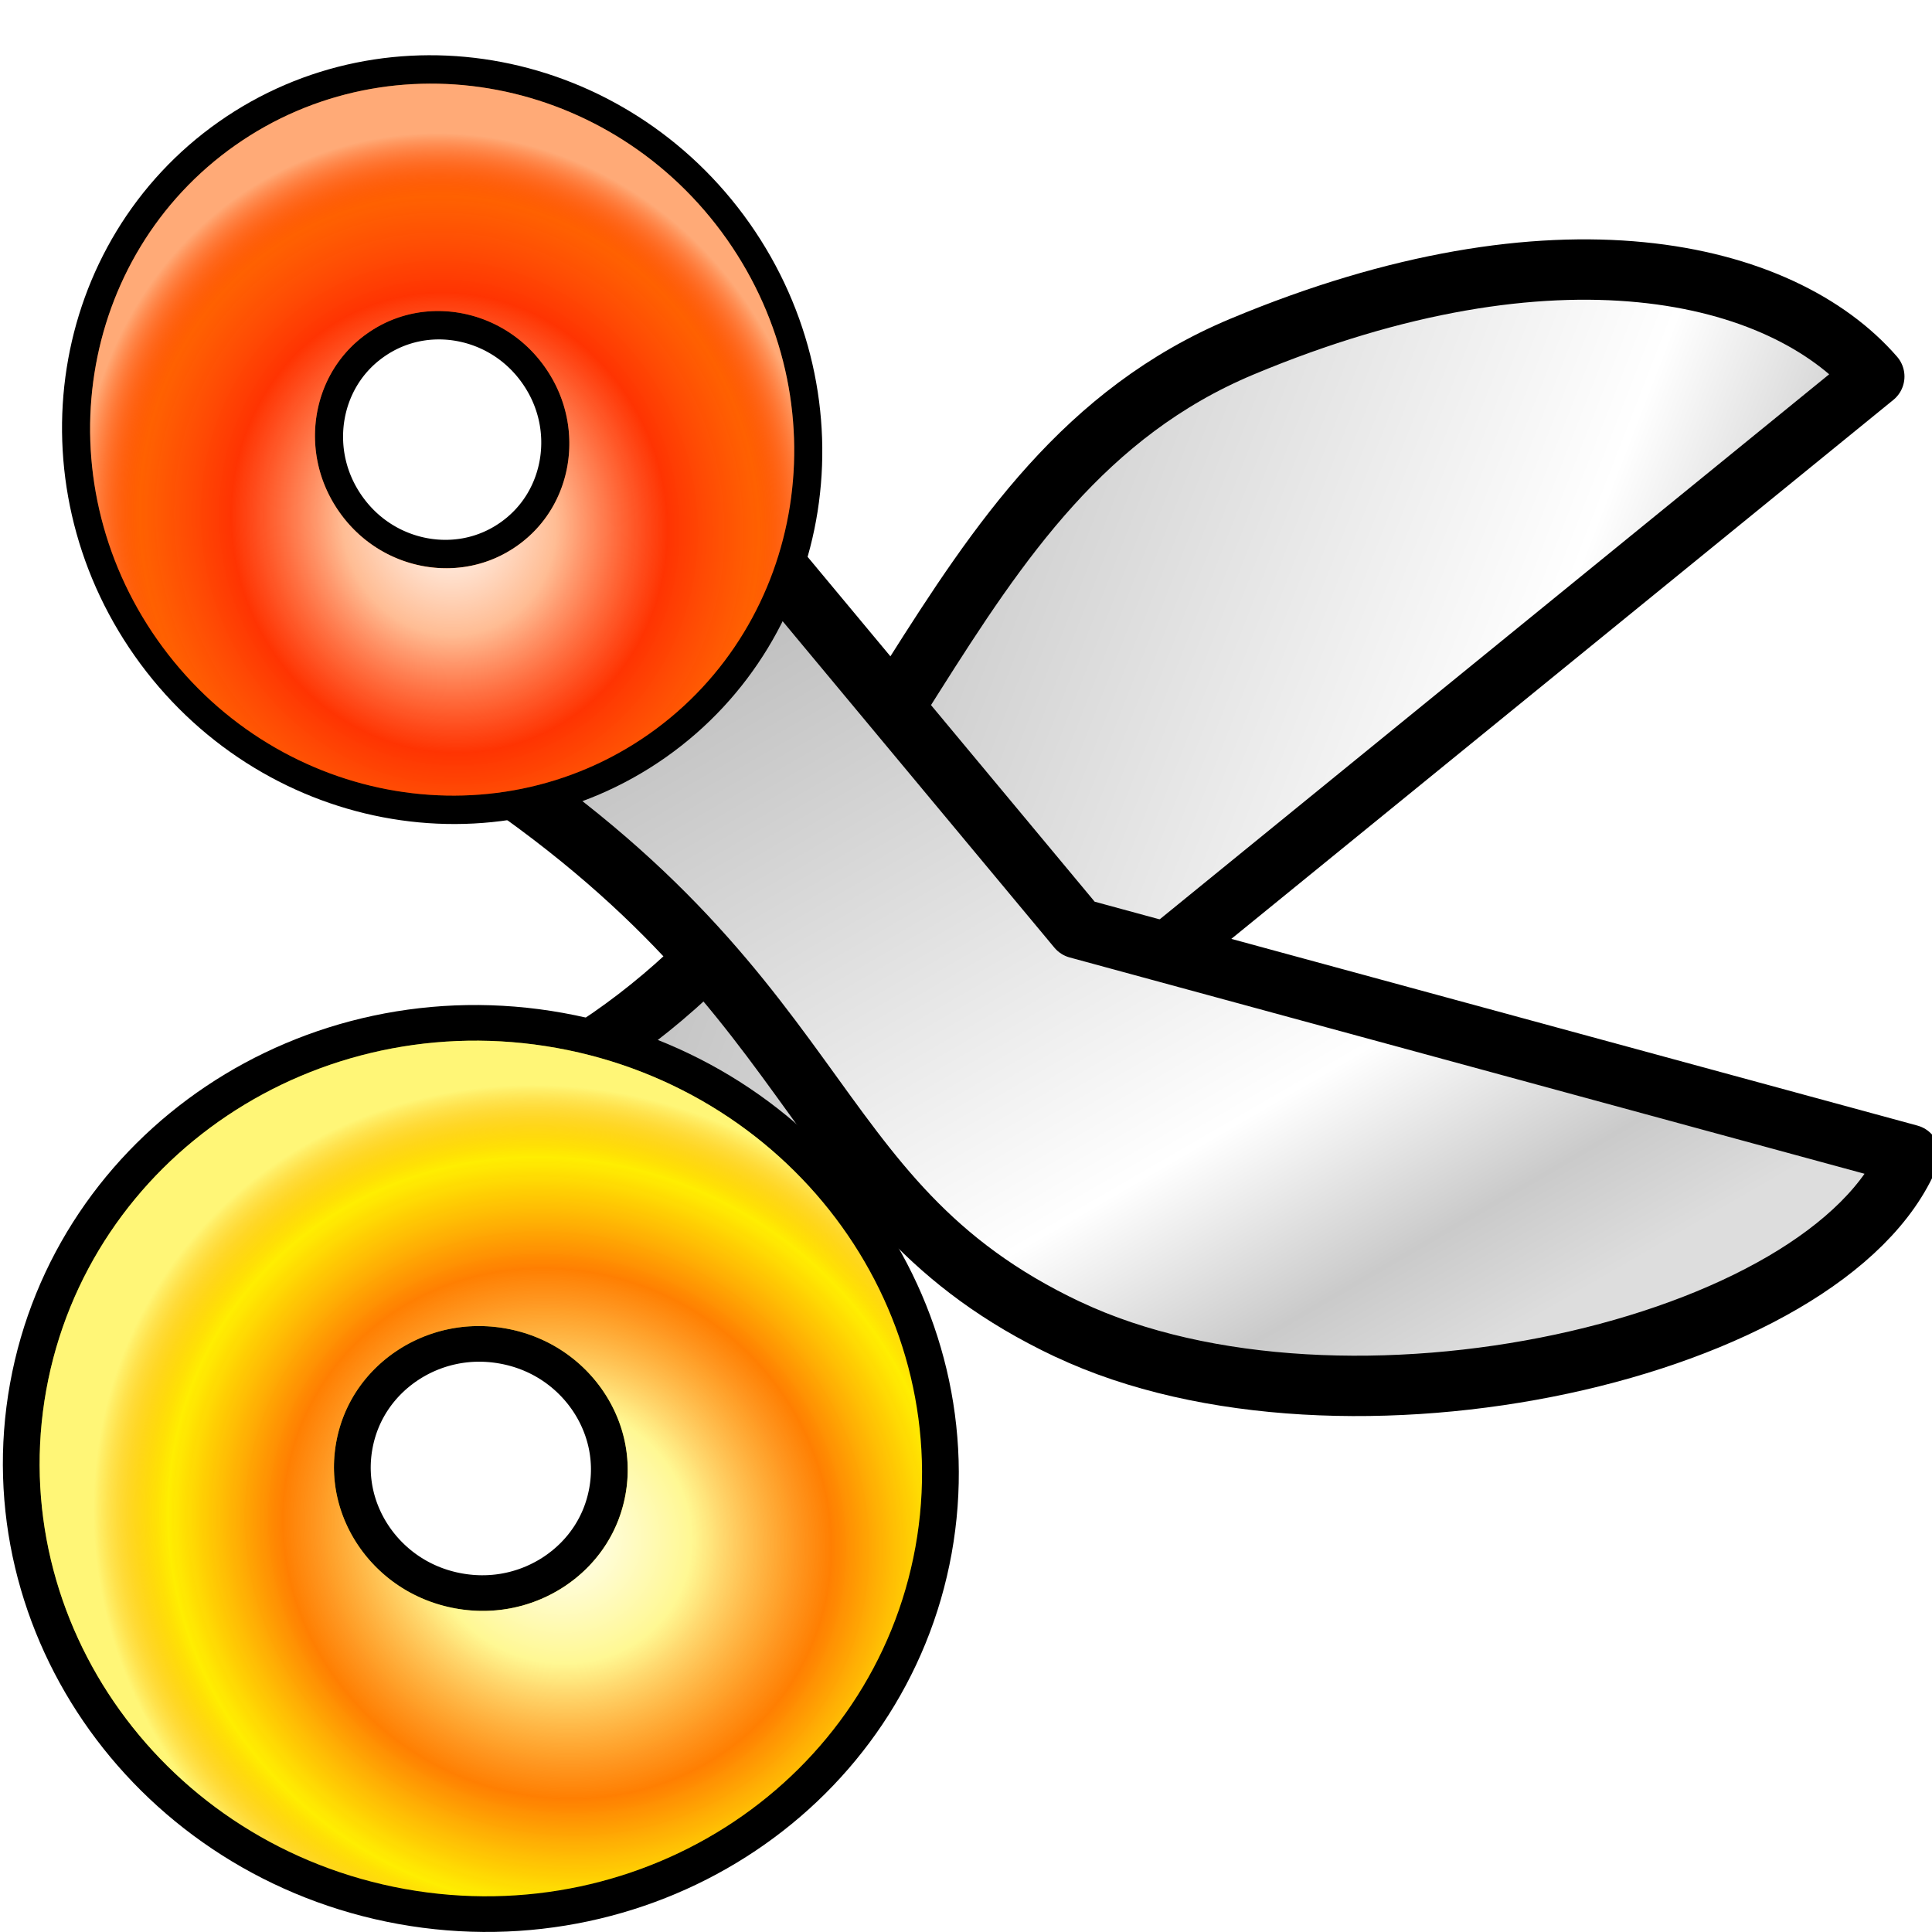
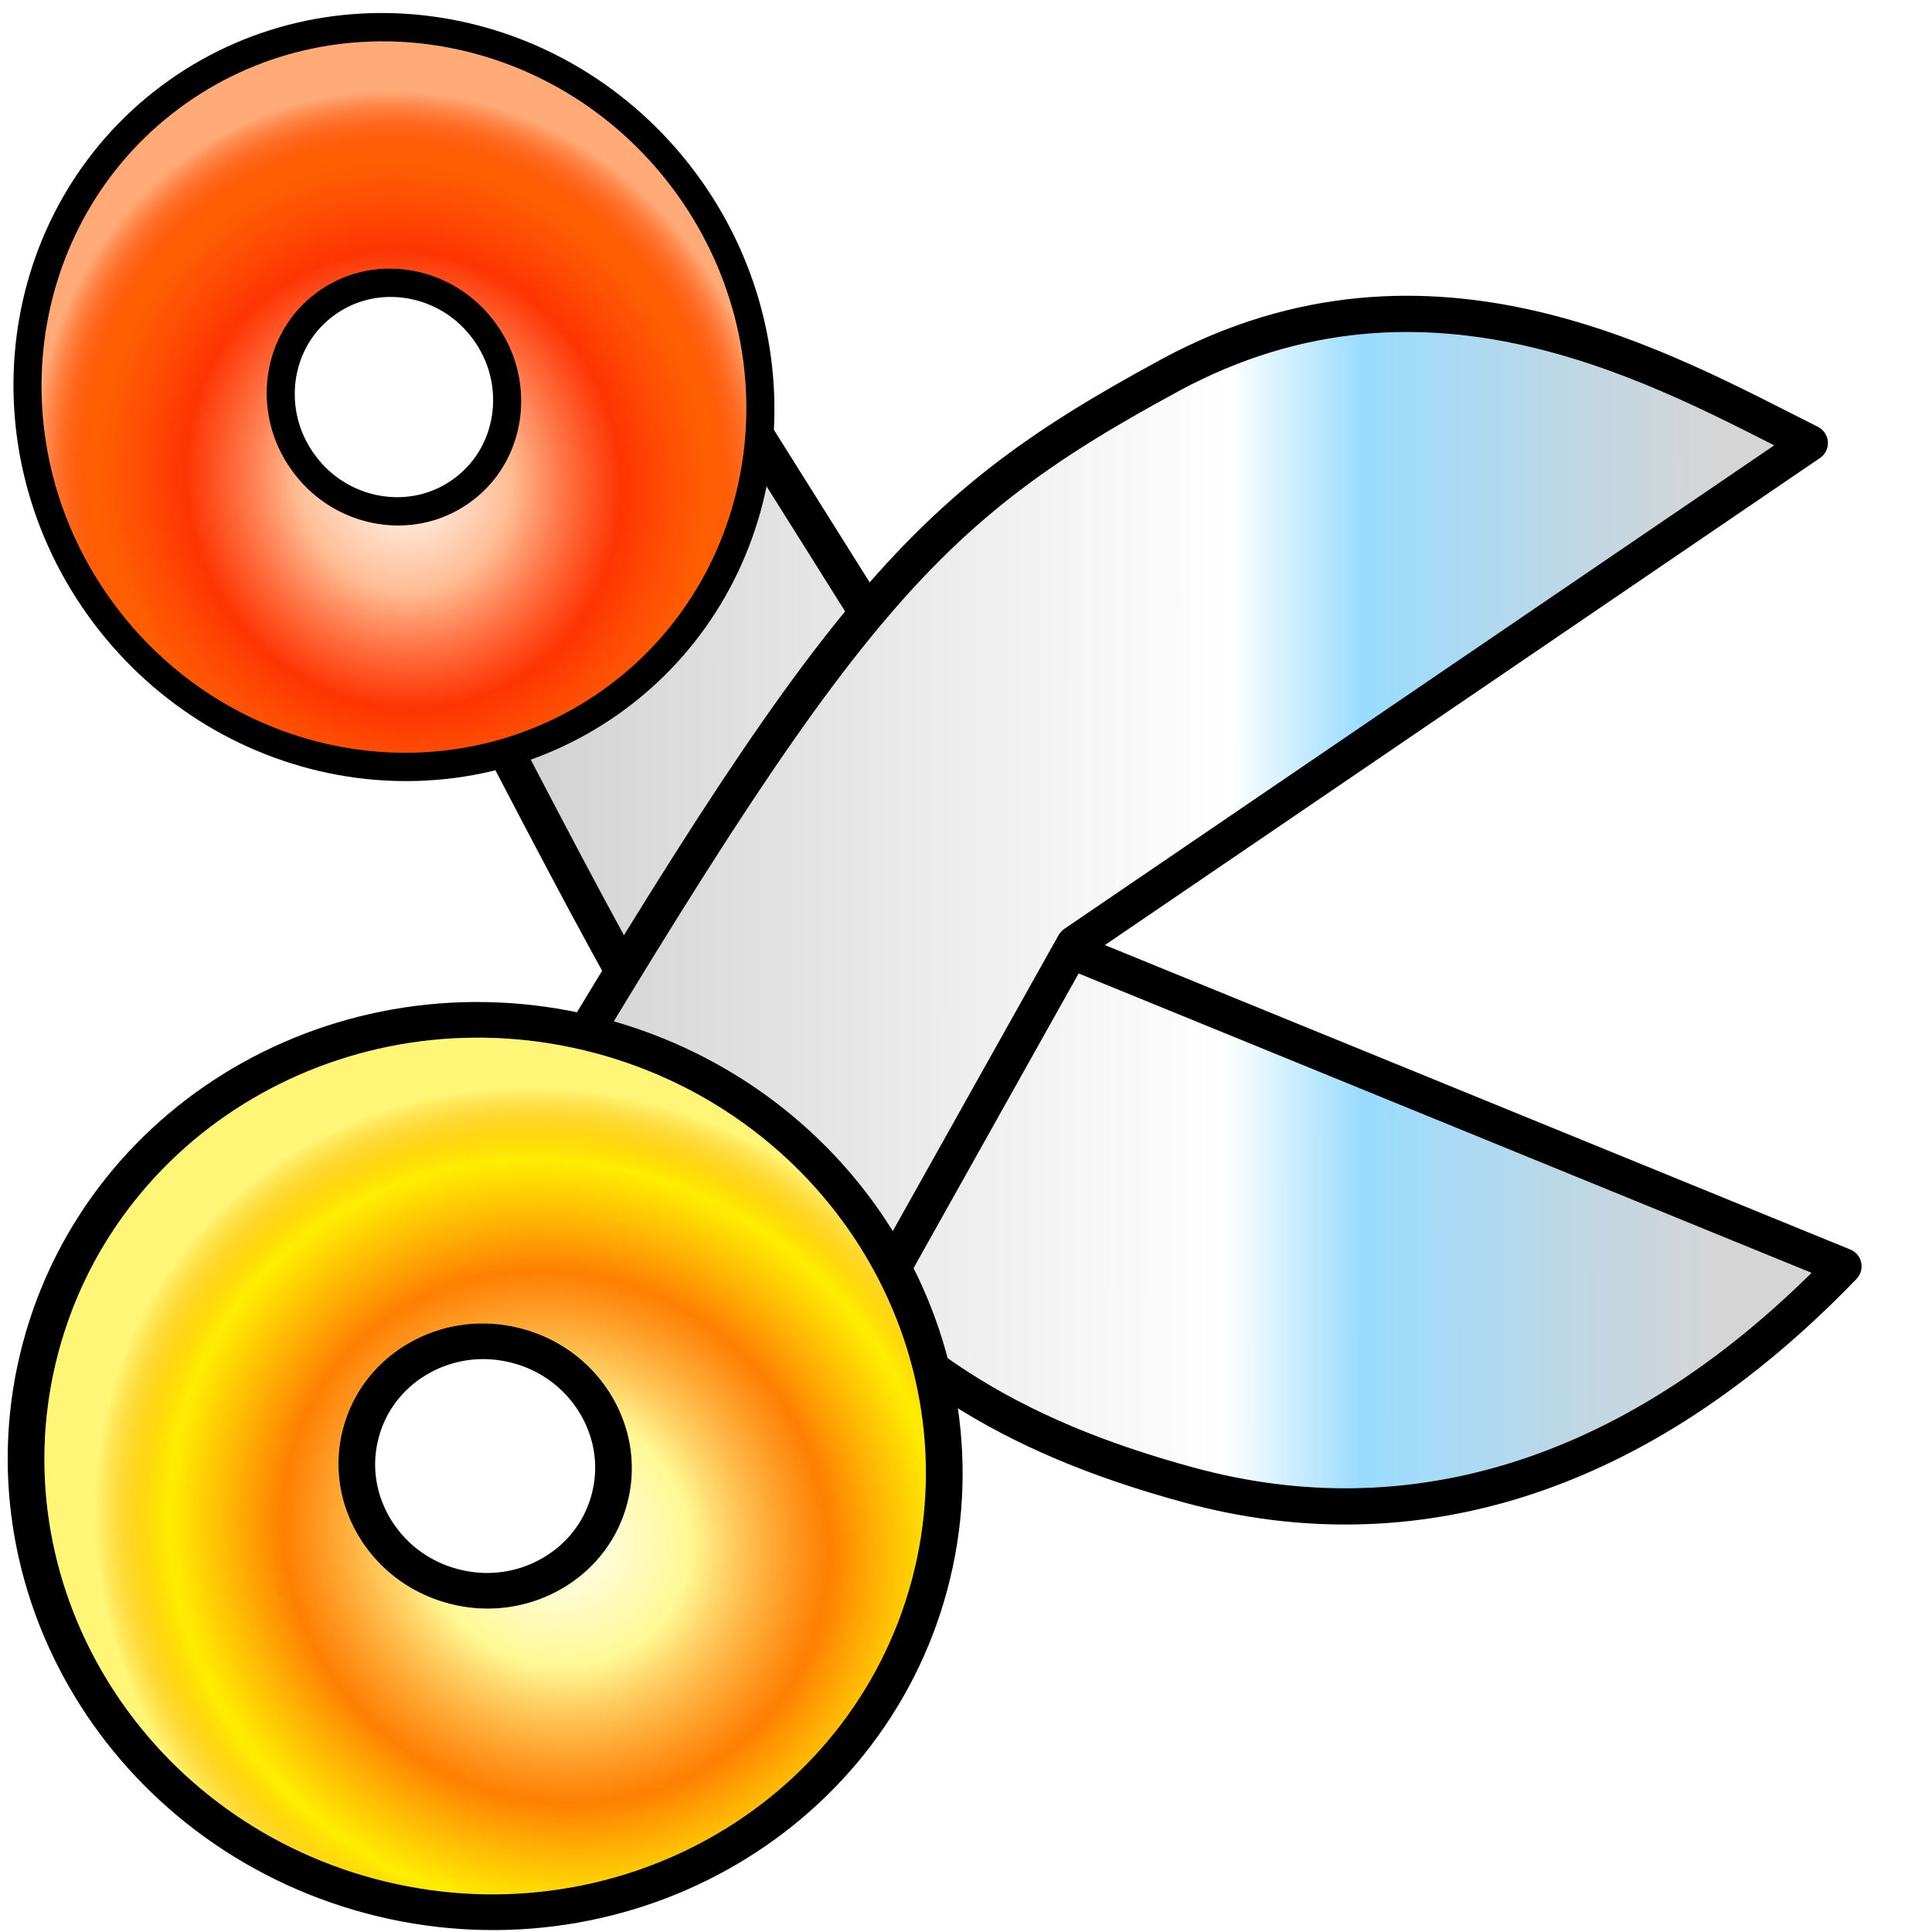
<svg xmlns="http://www.w3.org/2000/svg" xmlns:xlink="http://www.w3.org/1999/xlink" width="16" height="16" id="svg2" version="1.1">
  <defs id="defs3">
    <linearGradient id="linearGradient4007">
      <stop style="stop-color:#000000;stop-opacity:1;" offset="0" id="stop4009" />
      <stop style="stop-color:#000000;stop-opacity:0;" offset="1" id="stop4011" />
    </linearGradient>
    <linearGradient id="linearGradient3976">
      <stop id="stop3978" offset="0" style="stop-color:#ffffff;stop-opacity:1;" />
      <stop style="stop-color:#ffffff;stop-opacity:0.577;" offset="0.387" id="stop3980" />
      <stop style="stop-color:#000000;stop-opacity:0.217;" offset="0.596" id="stop3982" />
      <stop id="stop3984" offset="0.737" style="stop-color:#7f7f7f;stop-opacity:0;" />
      <stop id="stop3986" offset="1" style="stop-color:#ffffff;stop-opacity:0.457;" />
    </linearGradient>
    <linearGradient id="linearGradient3920">
      <stop style="stop-color:#ffffff;stop-opacity:1;" offset="0" id="stop3922" />
      <stop id="stop3968" offset="0.29" style="stop-color:#ffffff;stop-opacity:0.577;" />
      <stop id="stop3930" offset="0.592" style="stop-color:#ff0101;stop-opacity:0.469;" />
      <stop style="stop-color:#ff1616;stop-opacity:0;" offset="0.839" id="stop3932" />
      <stop style="stop-color:#ffffff;stop-opacity:0.463;" offset="1" id="stop3924" />
    </linearGradient>
    <linearGradient id="linearGradient3888">
-       <stop style="stop-color:#dddddd;stop-opacity:1;" offset="0" id="stop3890" />
-       <stop id="stop3898" offset="0.11" style="stop-color:#cacaca;stop-opacity:1;" />
-       <stop style="stop-color:#ffffff;stop-opacity:1;" offset="0.289" id="stop3900" />
-       <stop style="stop-color:#b5b5b5;stop-opacity:1;" offset="1" id="stop3892" />
+       <stop style="stop-color:#d5d5d5;stop-opacity:1;" offset="0" id="stop3890" />
+       <stop id="stop3898" offset="0.294" style="stop-color:#99dcff;stop-opacity:1;" />
+       <stop style="stop-color:#ffffff;stop-opacity:1;" offset="0.408" id="stop3900" />
+       <stop style="stop-color:#d2d2d2;stop-opacity:1;" offset="1" id="stop3892" />
    </linearGradient>
    <linearGradient id="linearGradient3878">
      <stop style="stop-color:#000000;stop-opacity:1;" offset="0" id="stop3880" />
      <stop style="stop-color:#000000;stop-opacity:0;" offset="1" id="stop3882" />
    </linearGradient>
-     <linearGradient xlink:href="#linearGradient3888" id="linearGradient3894" x1="0.763" y1="1041.638" x2="11.015" y2="1041.638" gradientUnits="userSpaceOnUse" gradientTransform="matrix(-0.9323211,-0.3616315,-0.3616315,0.9323211,392.6413,72.82287)" />
+     <linearGradient xlink:href="#linearGradient3888" id="linearGradient3894" x1="1.434" y1="1038.921" x2="10.577" y2="1042.049" gradientUnits="userSpaceOnUse" gradientTransform="matrix(-0.9461572,-0.3237076,-0.3237076,0.9461572,351.7903,58.85243)" />
    <radialGradient xlink:href="#linearGradient3920" id="radialGradient3974" gradientUnits="userSpaceOnUse" gradientTransform="matrix(0.6538502,-1.011096,1.054715,0.6820577,-7.501968,19.16296)" cx="15.152" cy="12.086" fx="15.152" fy="12.086" r="3.433" />
-     <linearGradient xlink:href="#linearGradient3888" id="linearGradient3994" gradientUnits="userSpaceOnUse" gradientTransform="matrix(-0.8569313,0.5154306,-0.5154306,-0.8569313,551.4634,1934.45)" x1="5.592" y1="1037.944" x2="5.435" y2="1047.071" />
+     <linearGradient xlink:href="#linearGradient3888" id="linearGradient3994" gradientUnits="userSpaceOnUse" gradientTransform="matrix(-0.9147176,0.4040937,-0.4040937,-0.9147176,435.3159,1995.559)" x1="0.86" y1="1040.227" x2="9.907" y2="1044.223" />
    <radialGradient xlink:href="#linearGradient3920" id="radialGradient4000" gradientUnits="userSpaceOnUse" gradientTransform="matrix(0.6538502,-1.011096,1.054715,0.6820577,-7.501968,19.16296)" cx="15.152" cy="12.086" fx="15.152" fy="12.086" r="3.433" />
    <linearGradient xlink:href="#linearGradient4007" id="linearGradient4013" x1="9.462" y1="1047.737" x2="16.03" y2="1047.737" gradientUnits="userSpaceOnUse" />
  </defs>
  <g id="layer1" transform="translate(0,-1036.362)">
-     <path style="fill:url(#linearGradient3894);fill-opacity:1;stroke:#000000;stroke-width:0.5;stroke-linecap:butt;stroke-linejoin:round;stroke-miterlimit:4;stroke-opacity:1;stroke-dasharray:none" d="m 10.285,1039.233 c -2.6,1.088 -2.841,4.253 -5.479,5.883 0.284,0.66 0.259,1.403 1.01,2.266 l 9.706,-7.902 c -0.768,-0.885 -2.637,-1.335 -5.237,-0.247 z" id="path2984" />
-     <path id="path3988" d="m 8.843,1047.371 c -2.285,-1.08 -1.889,-2.854 -5.251,-4.923 0.563,-0.952 1.871,-1.673 1.863,-2.565 l 3.469,4.167 6.89,1.875 c -0.666,1.615 -4.687,2.525 -6.972,1.445 z" style="fill:url(#linearGradient3994);fill-opacity:1;stroke:#000000;stroke-width:0.5;stroke-linecap:butt;stroke-linejoin:round;stroke-miterlimit:4;stroke-opacity:1;stroke-dasharray:none" />
-     <path transform="matrix(0.8939522,0.1613823,-0.1561572,0.8650083,-7.044434,1036.161)" d="m 17.046,11.612 a 2.683,2.683 0 1 1 -5.366,0 2.683,2.683 0 1 1 5.366,0 z" id="path4021" style="fill:none;stroke:#000000;stroke-width:3.357;stroke-linecap:butt;stroke-linejoin:round;stroke-miterlimit:4;stroke-opacity:1;stroke-dasharray:none;stroke-dashoffset:0" />
-     <path style="fill:none;stroke:#000000;stroke-width:3.147;stroke-linecap:butt;stroke-linejoin:round;stroke-miterlimit:4;stroke-opacity:1;stroke-dasharray:none;stroke-dashoffset:0" id="path4019" d="m 17.046,11.612 a 2.683,2.683 0 1 1 -5.366,0 2.683,2.683 0 1 1 5.366,0 z" transform="matrix(0.4349002,0.6182072,-0.5981912,0.4208193,4.36154,1026.237)" />
-     <path transform="matrix(0.8939522,0.1613823,-0.1561572,0.8650083,-7.044434,1036.161)" d="m 17.046,11.612 a 2.683,2.683 0 1 1 -5.366,0 2.683,2.683 0 1 1 5.366,0 z" id="path3970" style="fill:none;stroke:#ffee01;stroke-width:2.686;stroke-linecap:butt;stroke-linejoin:round;stroke-miterlimit:4;stroke-opacity:1;stroke-dasharray:none;stroke-dashoffset:0" />
-     <path style="fill:none;stroke:url(#radialGradient3974);stroke-width:2.686;stroke-linecap:butt;stroke-linejoin:round;stroke-miterlimit:4;stroke-opacity:1;stroke-dasharray:none;stroke-dashoffset:0" id="path3972" d="m 17.046,11.612 a 2.683,2.683 0 1 1 -5.366,0 2.683,2.683 0 1 1 5.366,0 z" transform="matrix(0.8939522,0.1613823,-0.1561572,0.8650083,-7.044434,1036.161)" />
-     <path style="fill:none;stroke:#ff6101;stroke-width:2.518;stroke-linecap:butt;stroke-linejoin:round;stroke-miterlimit:4;stroke-opacity:1;stroke-dasharray:none;stroke-dashoffset:0" id="path3996" d="m 17.046,11.612 a 2.683,2.683 0 1 1 -5.366,0 2.683,2.683 0 1 1 5.366,0 z" transform="matrix(0.4349002,0.6182072,-0.5981912,0.4208193,4.36154,1026.237)" />
-     <path transform="matrix(0.4349002,0.6182072,-0.5981912,0.4208193,4.36154,1026.237)" d="m 17.046,11.612 a 2.683,2.683 0 1 1 -5.366,0 2.683,2.683 0 1 1 5.366,0 z" id="path3998" style="fill:none;stroke:url(#radialGradient4000);stroke-width:2.518;stroke-linecap:butt;stroke-linejoin:round;stroke-miterlimit:4;stroke-opacity:1;stroke-dasharray:none;stroke-dashoffset:0" />
+     <path id="path3988" d="m 3.664,1041.571 c 0.678,-0.874 1.627,-1.578 2.29,-2.092 l 3.011,4.796 6.302,2.574 c -1.693,1.759 -3.578,2.312 -5.415,1.813 -3.028,-0.821 -3.789,-2.482 -6.188,-7.09 z" style="fill:url(#linearGradient3994);fill-opacity:1;stroke:#000000;stroke-width:0.3;stroke-linecap:butt;stroke-linejoin:round;stroke-miterlimit:4;stroke-opacity:1;stroke-dasharray:none" />
+     <path style="fill:url(#linearGradient3894);fill-opacity:1;stroke:#000000;stroke-width:0.3;stroke-linecap:butt;stroke-linejoin:round;stroke-miterlimit:4;stroke-opacity:1;stroke-dasharray:none" d="m 9.687,1039.471 c -2.166,1.172 -2.8,1.974 -5.893,7.219 0.5,0.405 1.652,1.417 2.437,2.249 l 2.667,-4.76 6.09,-4.148 c -1.19,-0.595 -3.134,-1.732 -5.3,-0.561 z" id="path2984" />
+     <path transform="matrix(0.8777021,0.2341661,-0.2265844,0.8492844,-5.957431,1035.278)" d="m 17.046,11.612 a 2.683,2.683 0 1 1 -5.366,0 2.683,2.683 0 1 1 5.366,0 z" id="path4021" style="fill:none;stroke:#000000;stroke-width:3.357;stroke-linecap:butt;stroke-linejoin:round;stroke-miterlimit:4;stroke-opacity:1;stroke-dasharray:none;stroke-dashoffset:0" />
+     <path style="fill:none;stroke:#000000;stroke-width:3.147;stroke-linecap:butt;stroke-linejoin:round;stroke-miterlimit:4;stroke-opacity:1;stroke-dasharray:none;stroke-dashoffset:0" id="path4019" d="m 17.046,11.612 a 2.683,2.683 0 1 1 -5.366,0 2.683,2.683 0 1 1 5.366,0 z" transform="matrix(0.4526059,0.6053645,-0.5857643,0.4379517,3.56358,1025.87)" />
+     <path transform="matrix(0.8777021,0.2341661,-0.2265844,0.8492844,-5.957431,1035.278)" d="m 17.046,11.612 a 2.683,2.683 0 1 1 -5.366,0 2.683,2.683 0 1 1 5.366,0 z" id="path3970" style="fill:none;stroke:#ffee01;stroke-width:2.686;stroke-linecap:butt;stroke-linejoin:round;stroke-miterlimit:4;stroke-opacity:1;stroke-dasharray:none;stroke-dashoffset:0" />
+     <path style="fill:none;stroke:url(#radialGradient3974);stroke-width:2.686;stroke-linecap:butt;stroke-linejoin:round;stroke-miterlimit:4;stroke-opacity:1;stroke-dasharray:none;stroke-dashoffset:0" id="path3972" d="m 17.046,11.612 a 2.683,2.683 0 1 1 -5.366,0 2.683,2.683 0 1 1 5.366,0 z" transform="matrix(0.8777021,0.2341661,-0.2265844,0.8492844,-5.957431,1035.278)" />
+     <path style="fill:none;stroke:#ff6101;stroke-width:2.518;stroke-linecap:butt;stroke-linejoin:round;stroke-miterlimit:4;stroke-opacity:1;stroke-dasharray:none;stroke-dashoffset:0" id="path3996" d="m 17.046,11.612 a 2.683,2.683 0 1 1 -5.366,0 2.683,2.683 0 1 1 5.366,0 z" transform="matrix(0.4526059,0.6053645,-0.5857643,0.4379517,3.56358,1025.87)" />
+     <path transform="matrix(0.4526059,0.6053645,-0.5857643,0.4379517,3.56358,1025.87)" d="m 17.046,11.612 a 2.683,2.683 0 1 1 -5.366,0 2.683,2.683 0 1 1 5.366,0 z" id="path3998" style="fill:none;stroke:url(#radialGradient4000);stroke-width:2.518;stroke-linecap:butt;stroke-linejoin:round;stroke-miterlimit:4;stroke-opacity:1;stroke-dasharray:none;stroke-dashoffset:0" />
  </g>
</svg>
